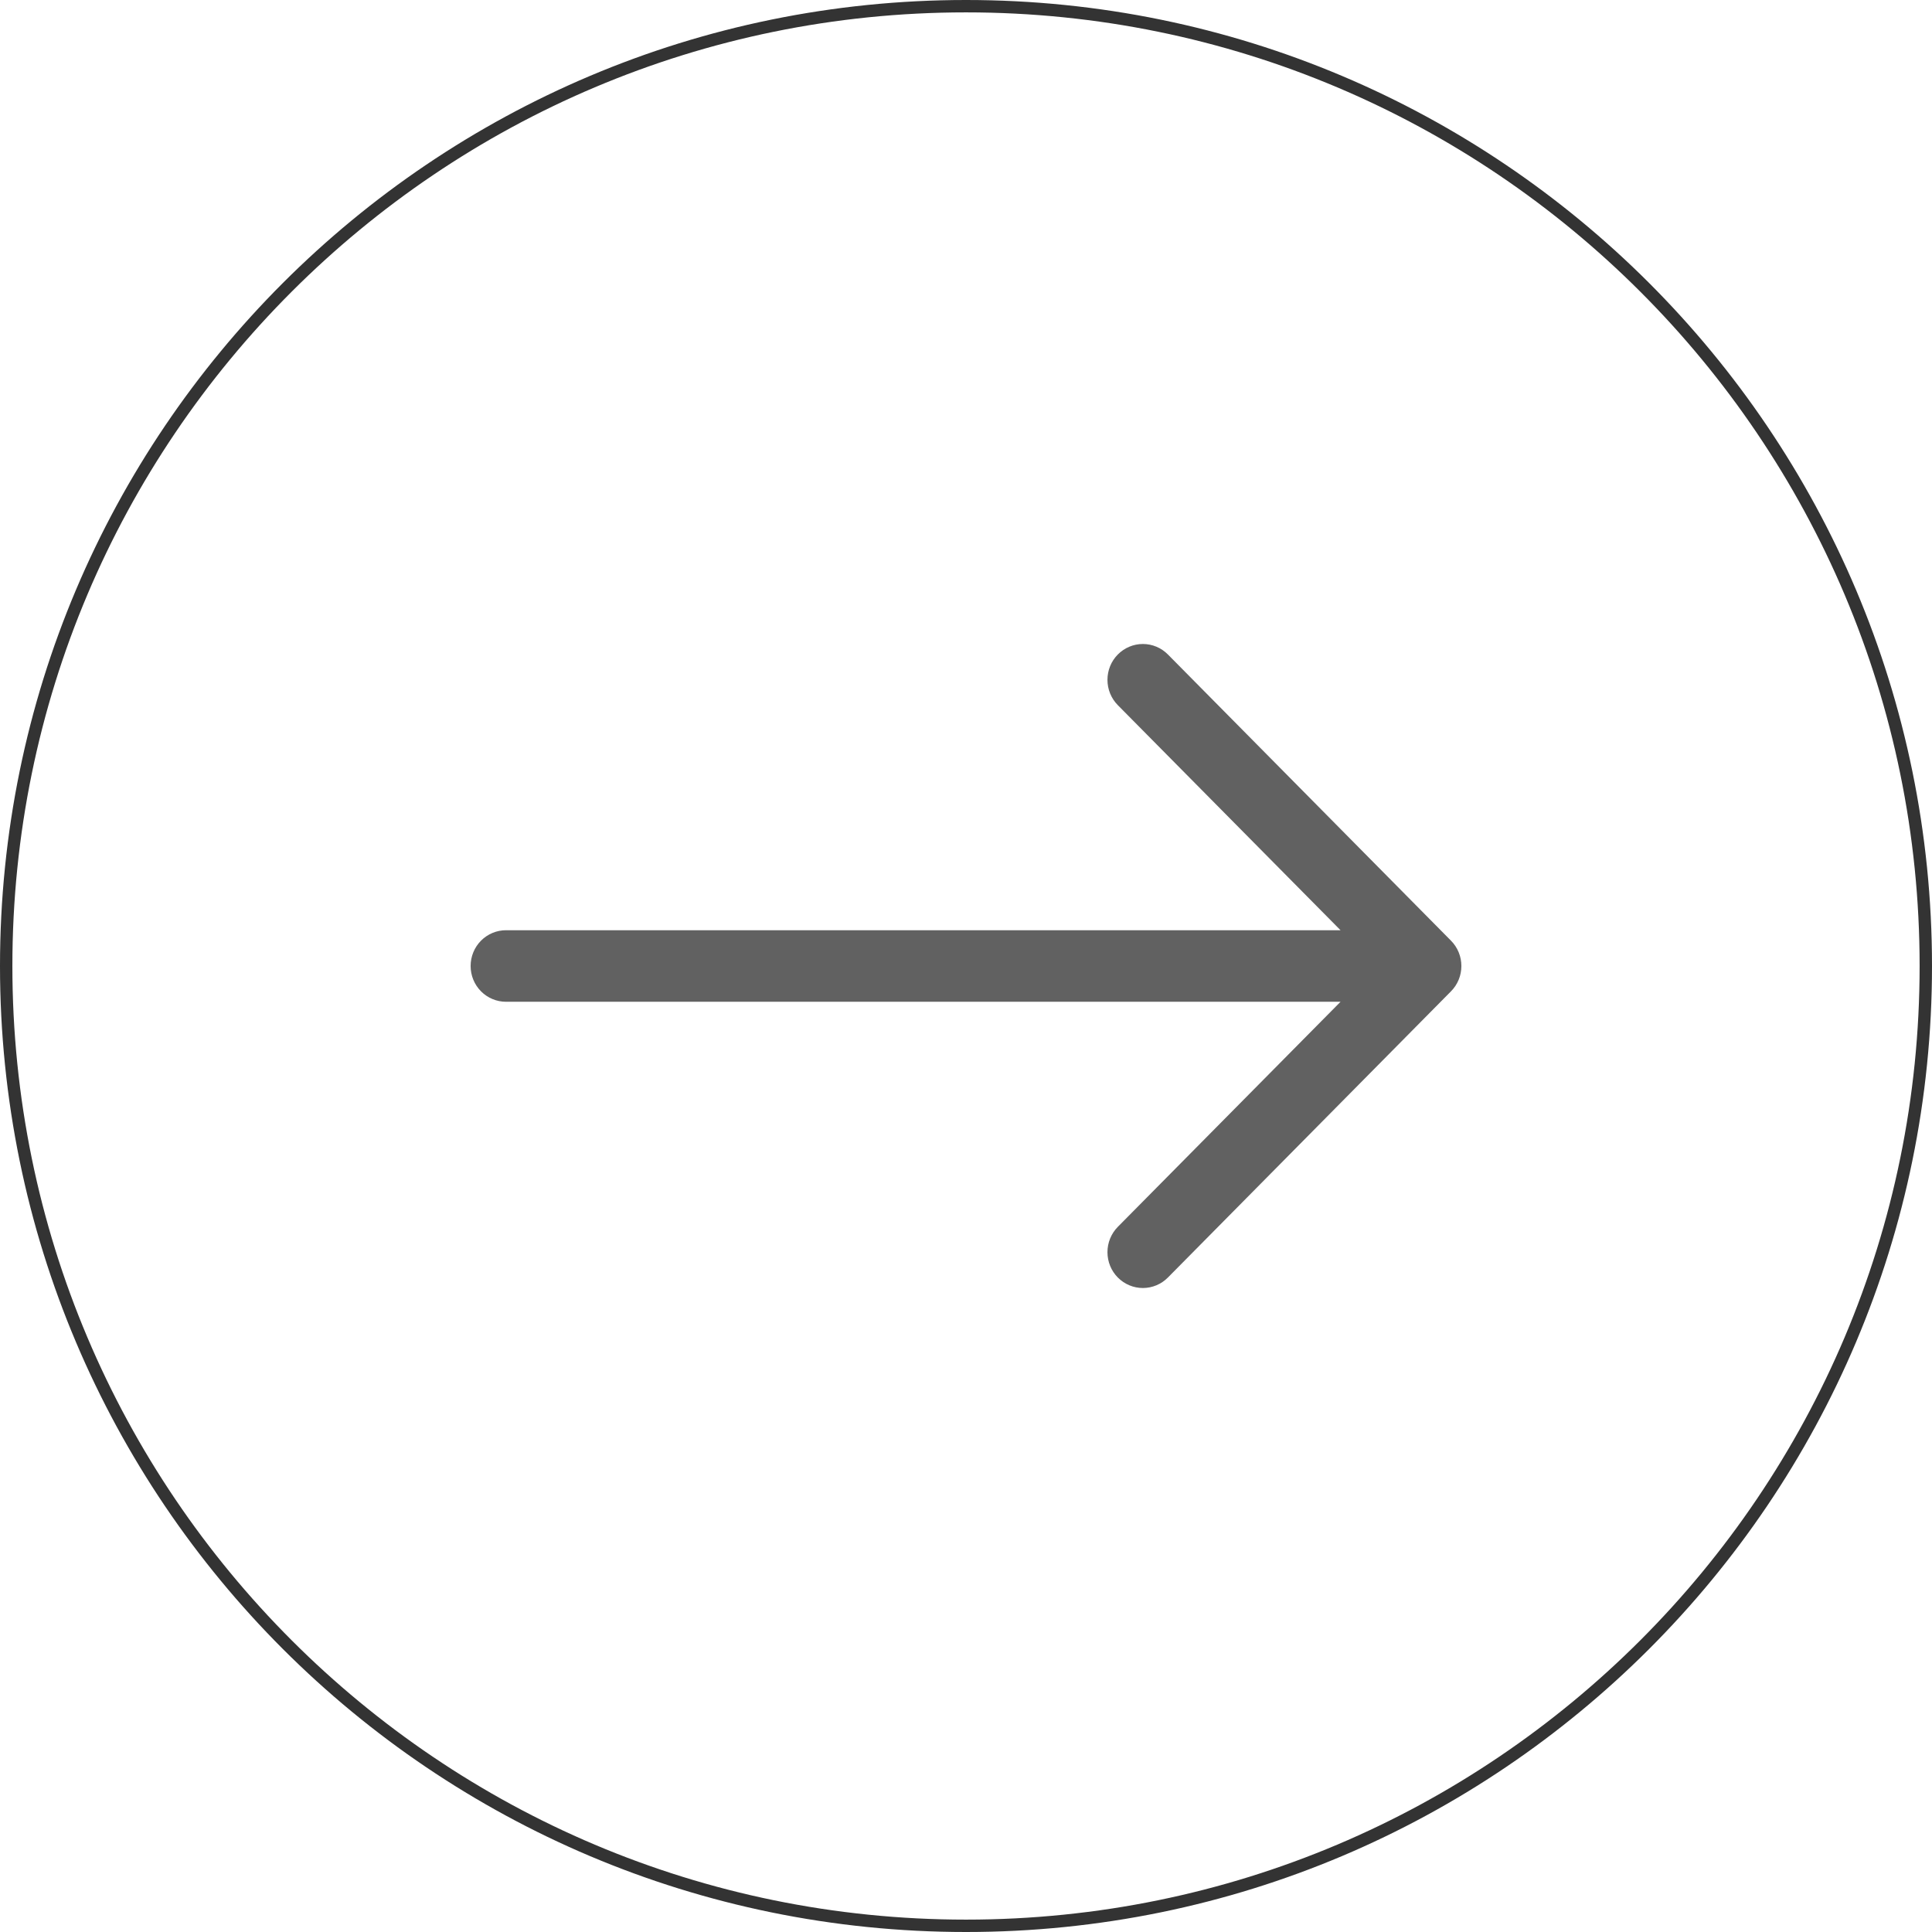
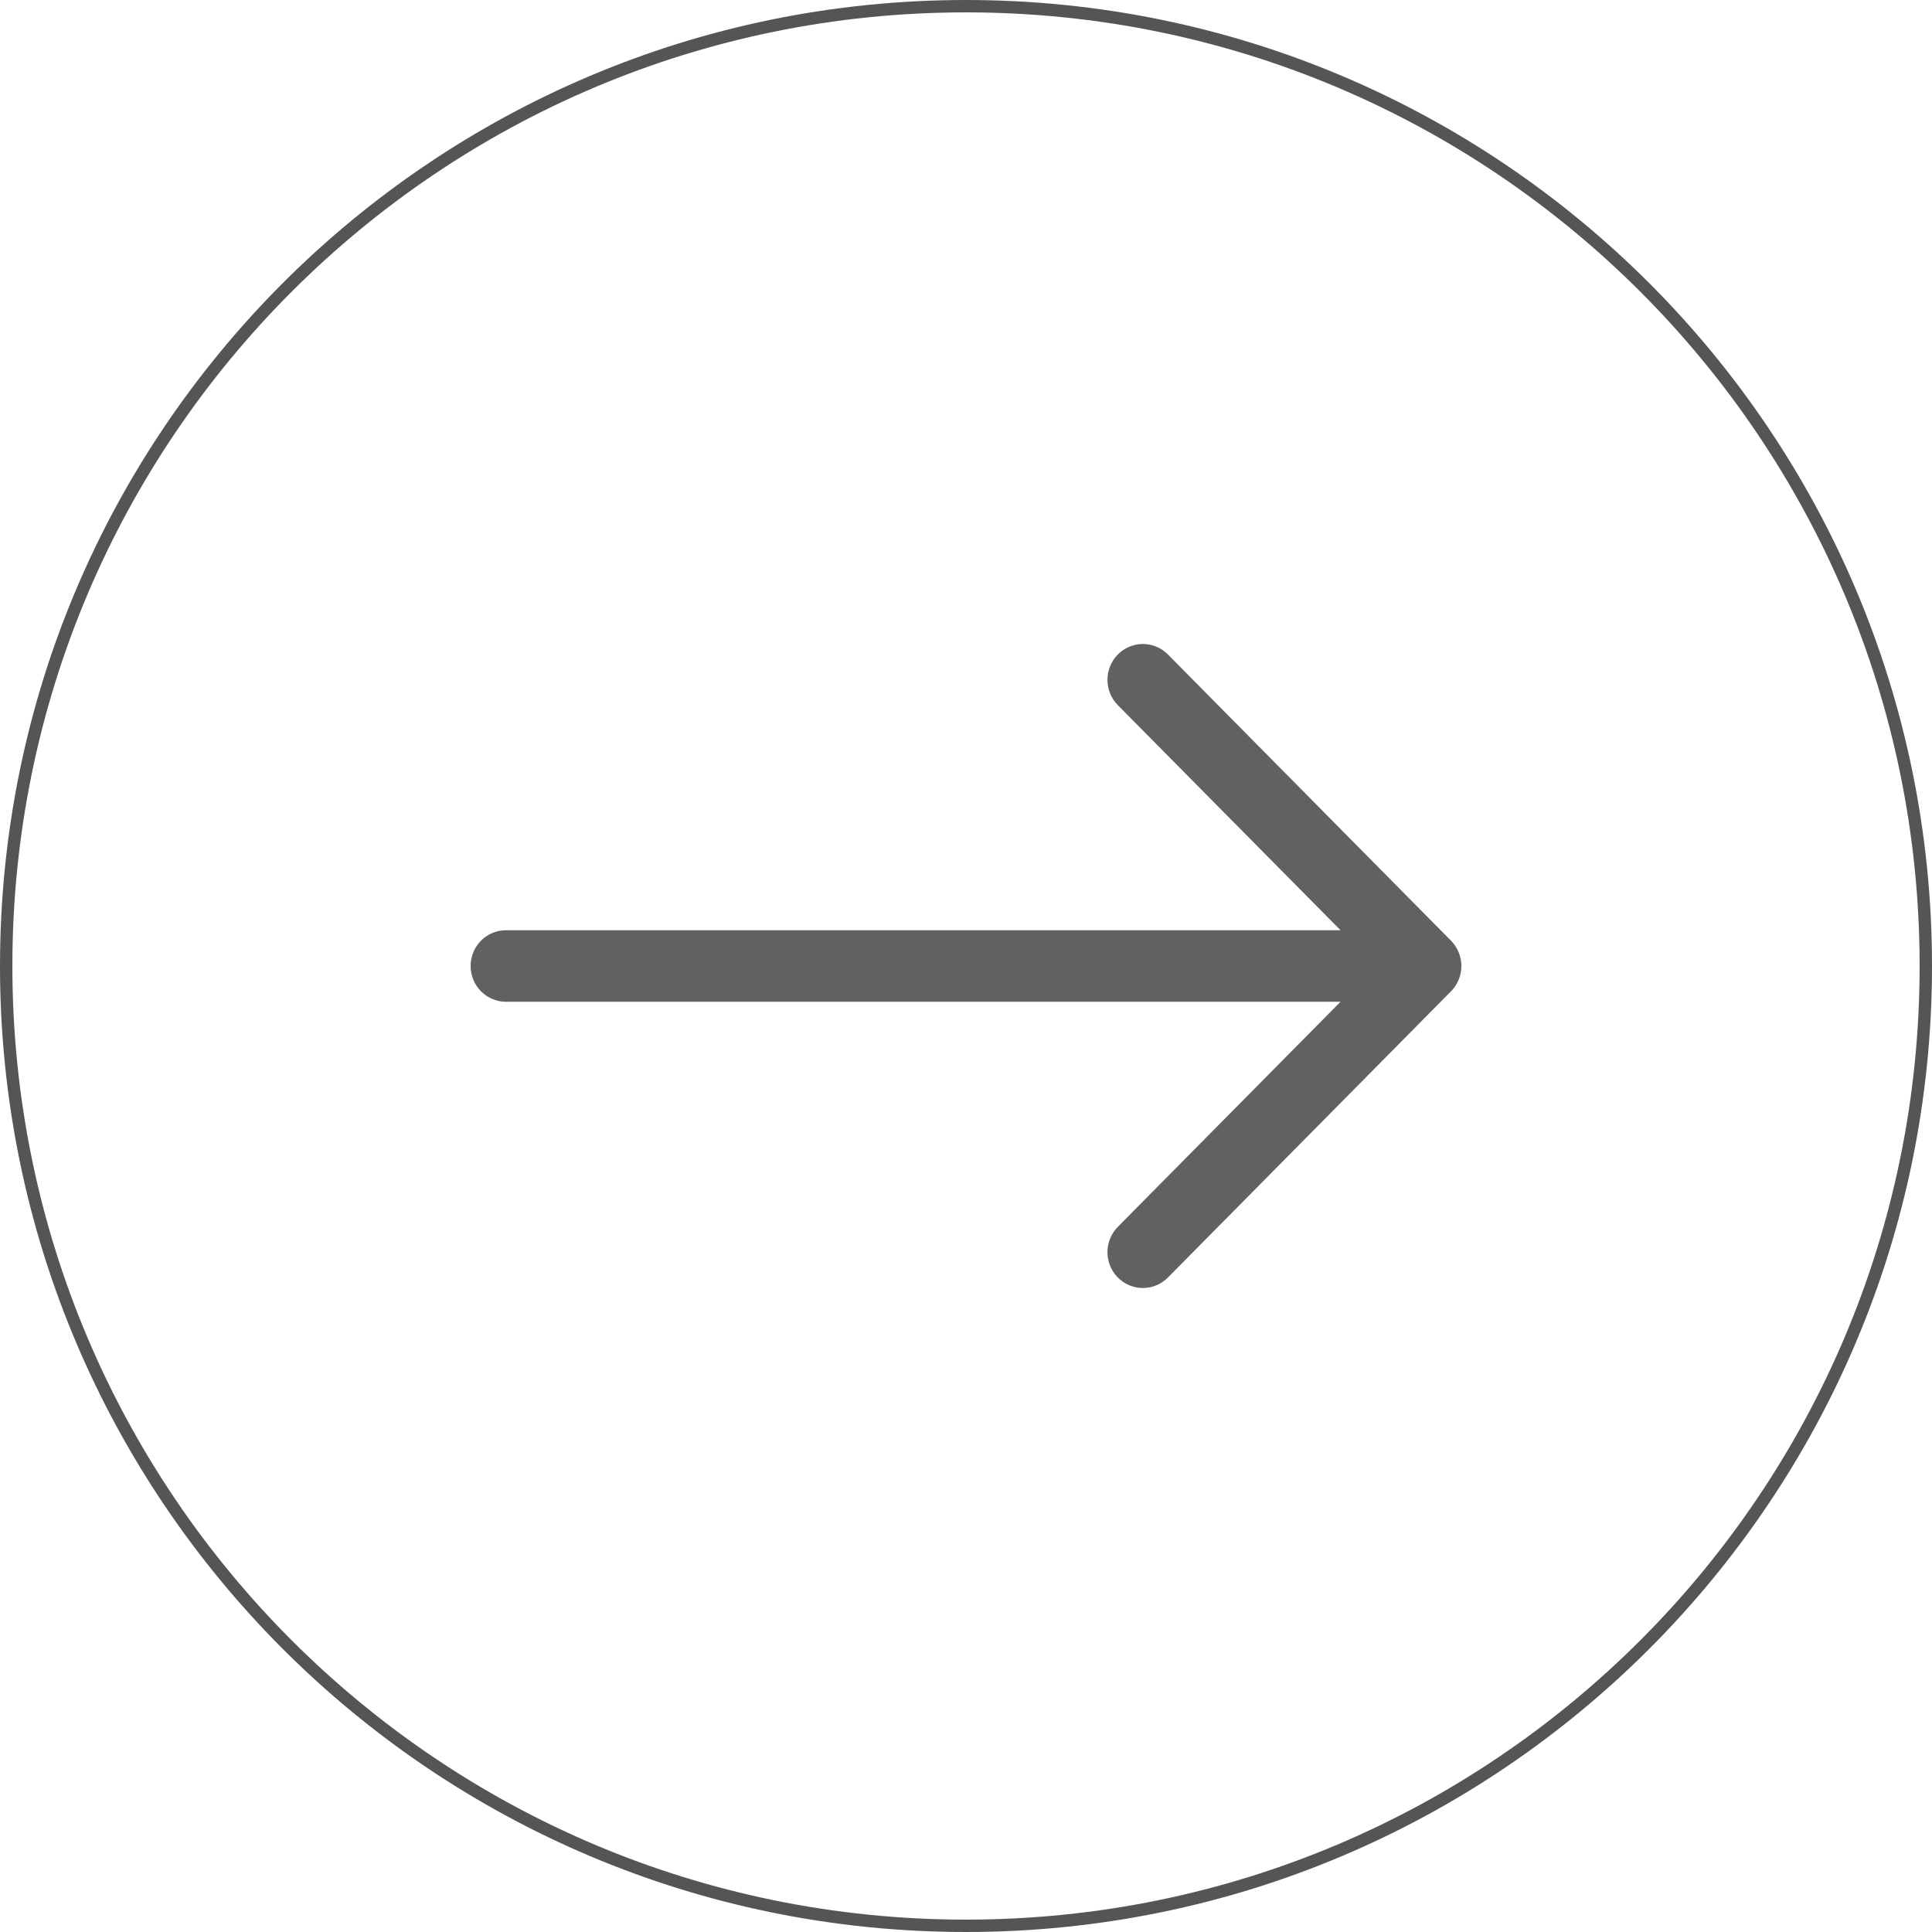
<svg xmlns="http://www.w3.org/2000/svg" width="64" height="64" viewBox="0 0 64 64" fill="none">
-   <circle cx="32" cy="32" r="31.795" stroke="#333333" stroke-width="0.41" />
+   <circle cx="32" cy="32" r="31.795" stroke="#555555" stroke-width="0.41" />
  <path fill-rule="evenodd" clip-rule="evenodd" d="M15.59 32C15.59 31.686 15.713 31.384 15.933 31.162C16.153 30.94 16.451 30.815 16.762 30.815H44.407L37.029 23.359C36.809 23.136 36.686 22.835 36.686 22.52C36.686 22.205 36.809 21.903 37.029 21.681C37.25 21.458 37.548 21.333 37.859 21.333C38.171 21.333 38.469 21.458 38.689 21.681L48.066 31.161C48.175 31.271 48.262 31.402 48.321 31.546C48.38 31.69 48.41 31.844 48.41 32C48.41 32.156 48.38 32.31 48.321 32.454C48.262 32.598 48.175 32.729 48.066 32.839L38.689 42.319C38.469 42.542 38.171 42.667 37.859 42.667C37.548 42.667 37.25 42.542 37.029 42.319C36.809 42.097 36.686 41.795 36.686 41.48C36.686 41.166 36.809 40.864 37.029 40.641L44.407 33.185H16.762C16.451 33.185 16.153 33.06 15.933 32.838C15.713 32.616 15.59 32.314 15.59 32Z" fill="#616161" />
</svg>
